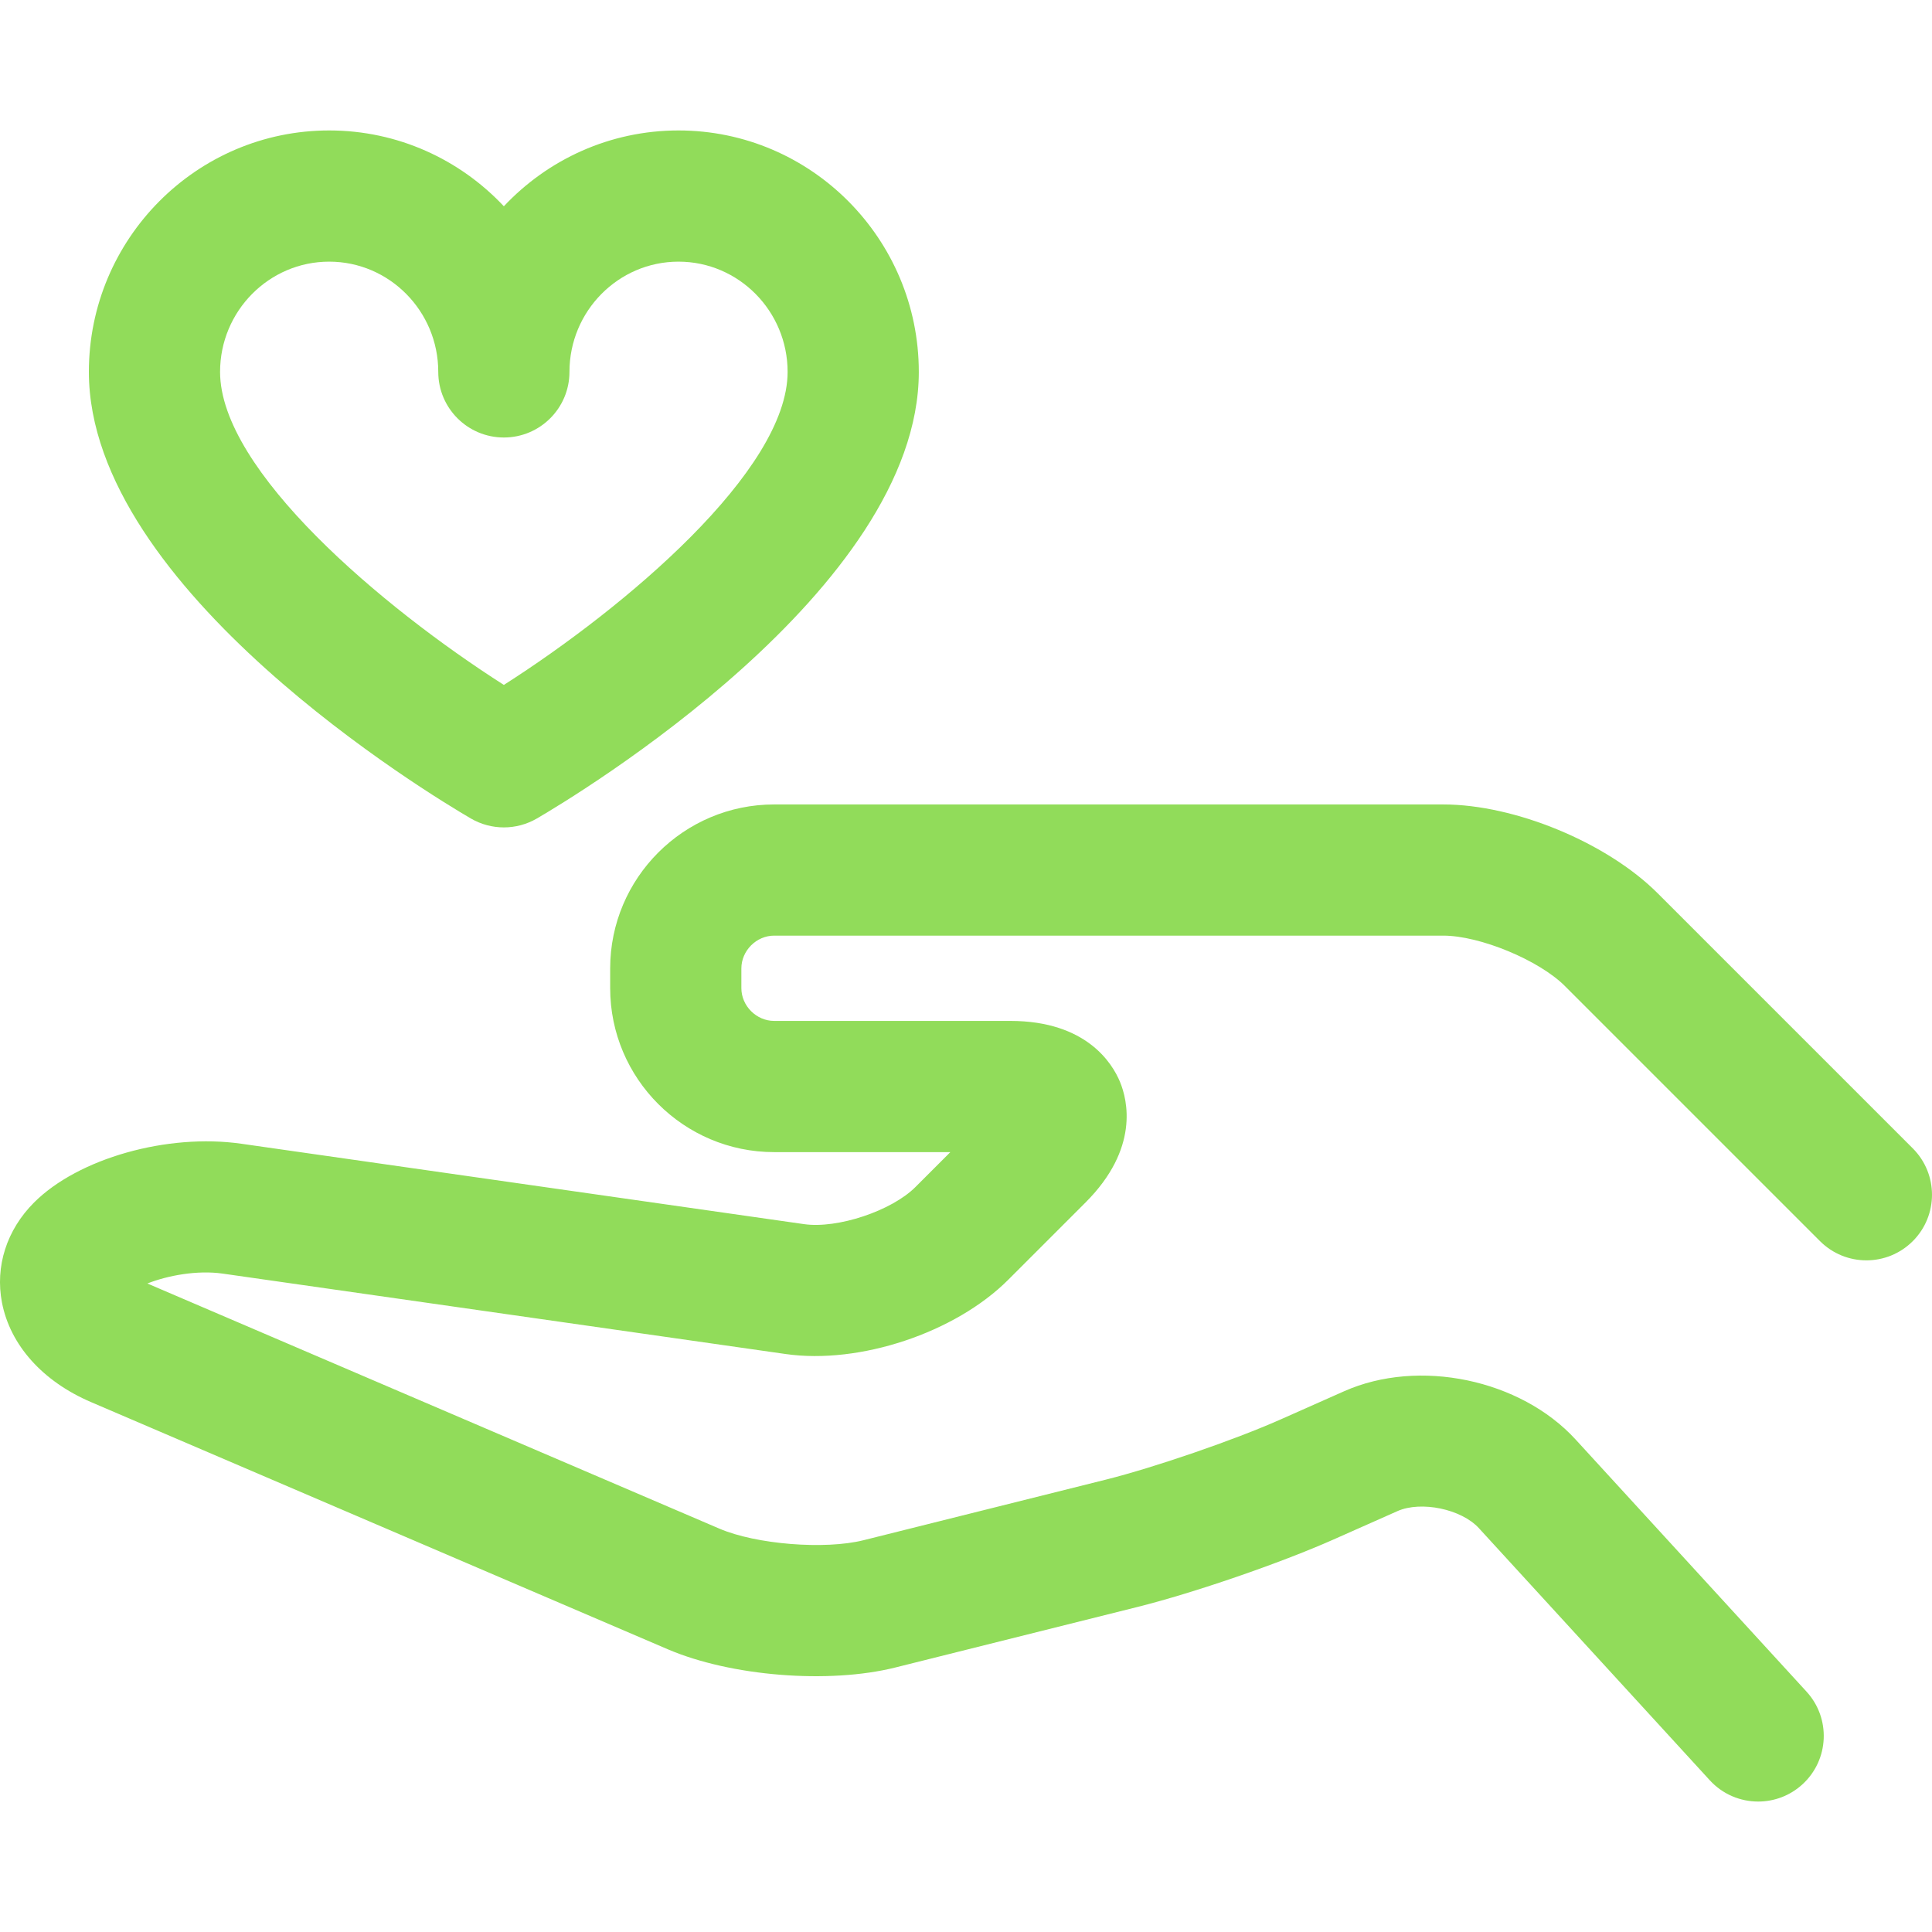
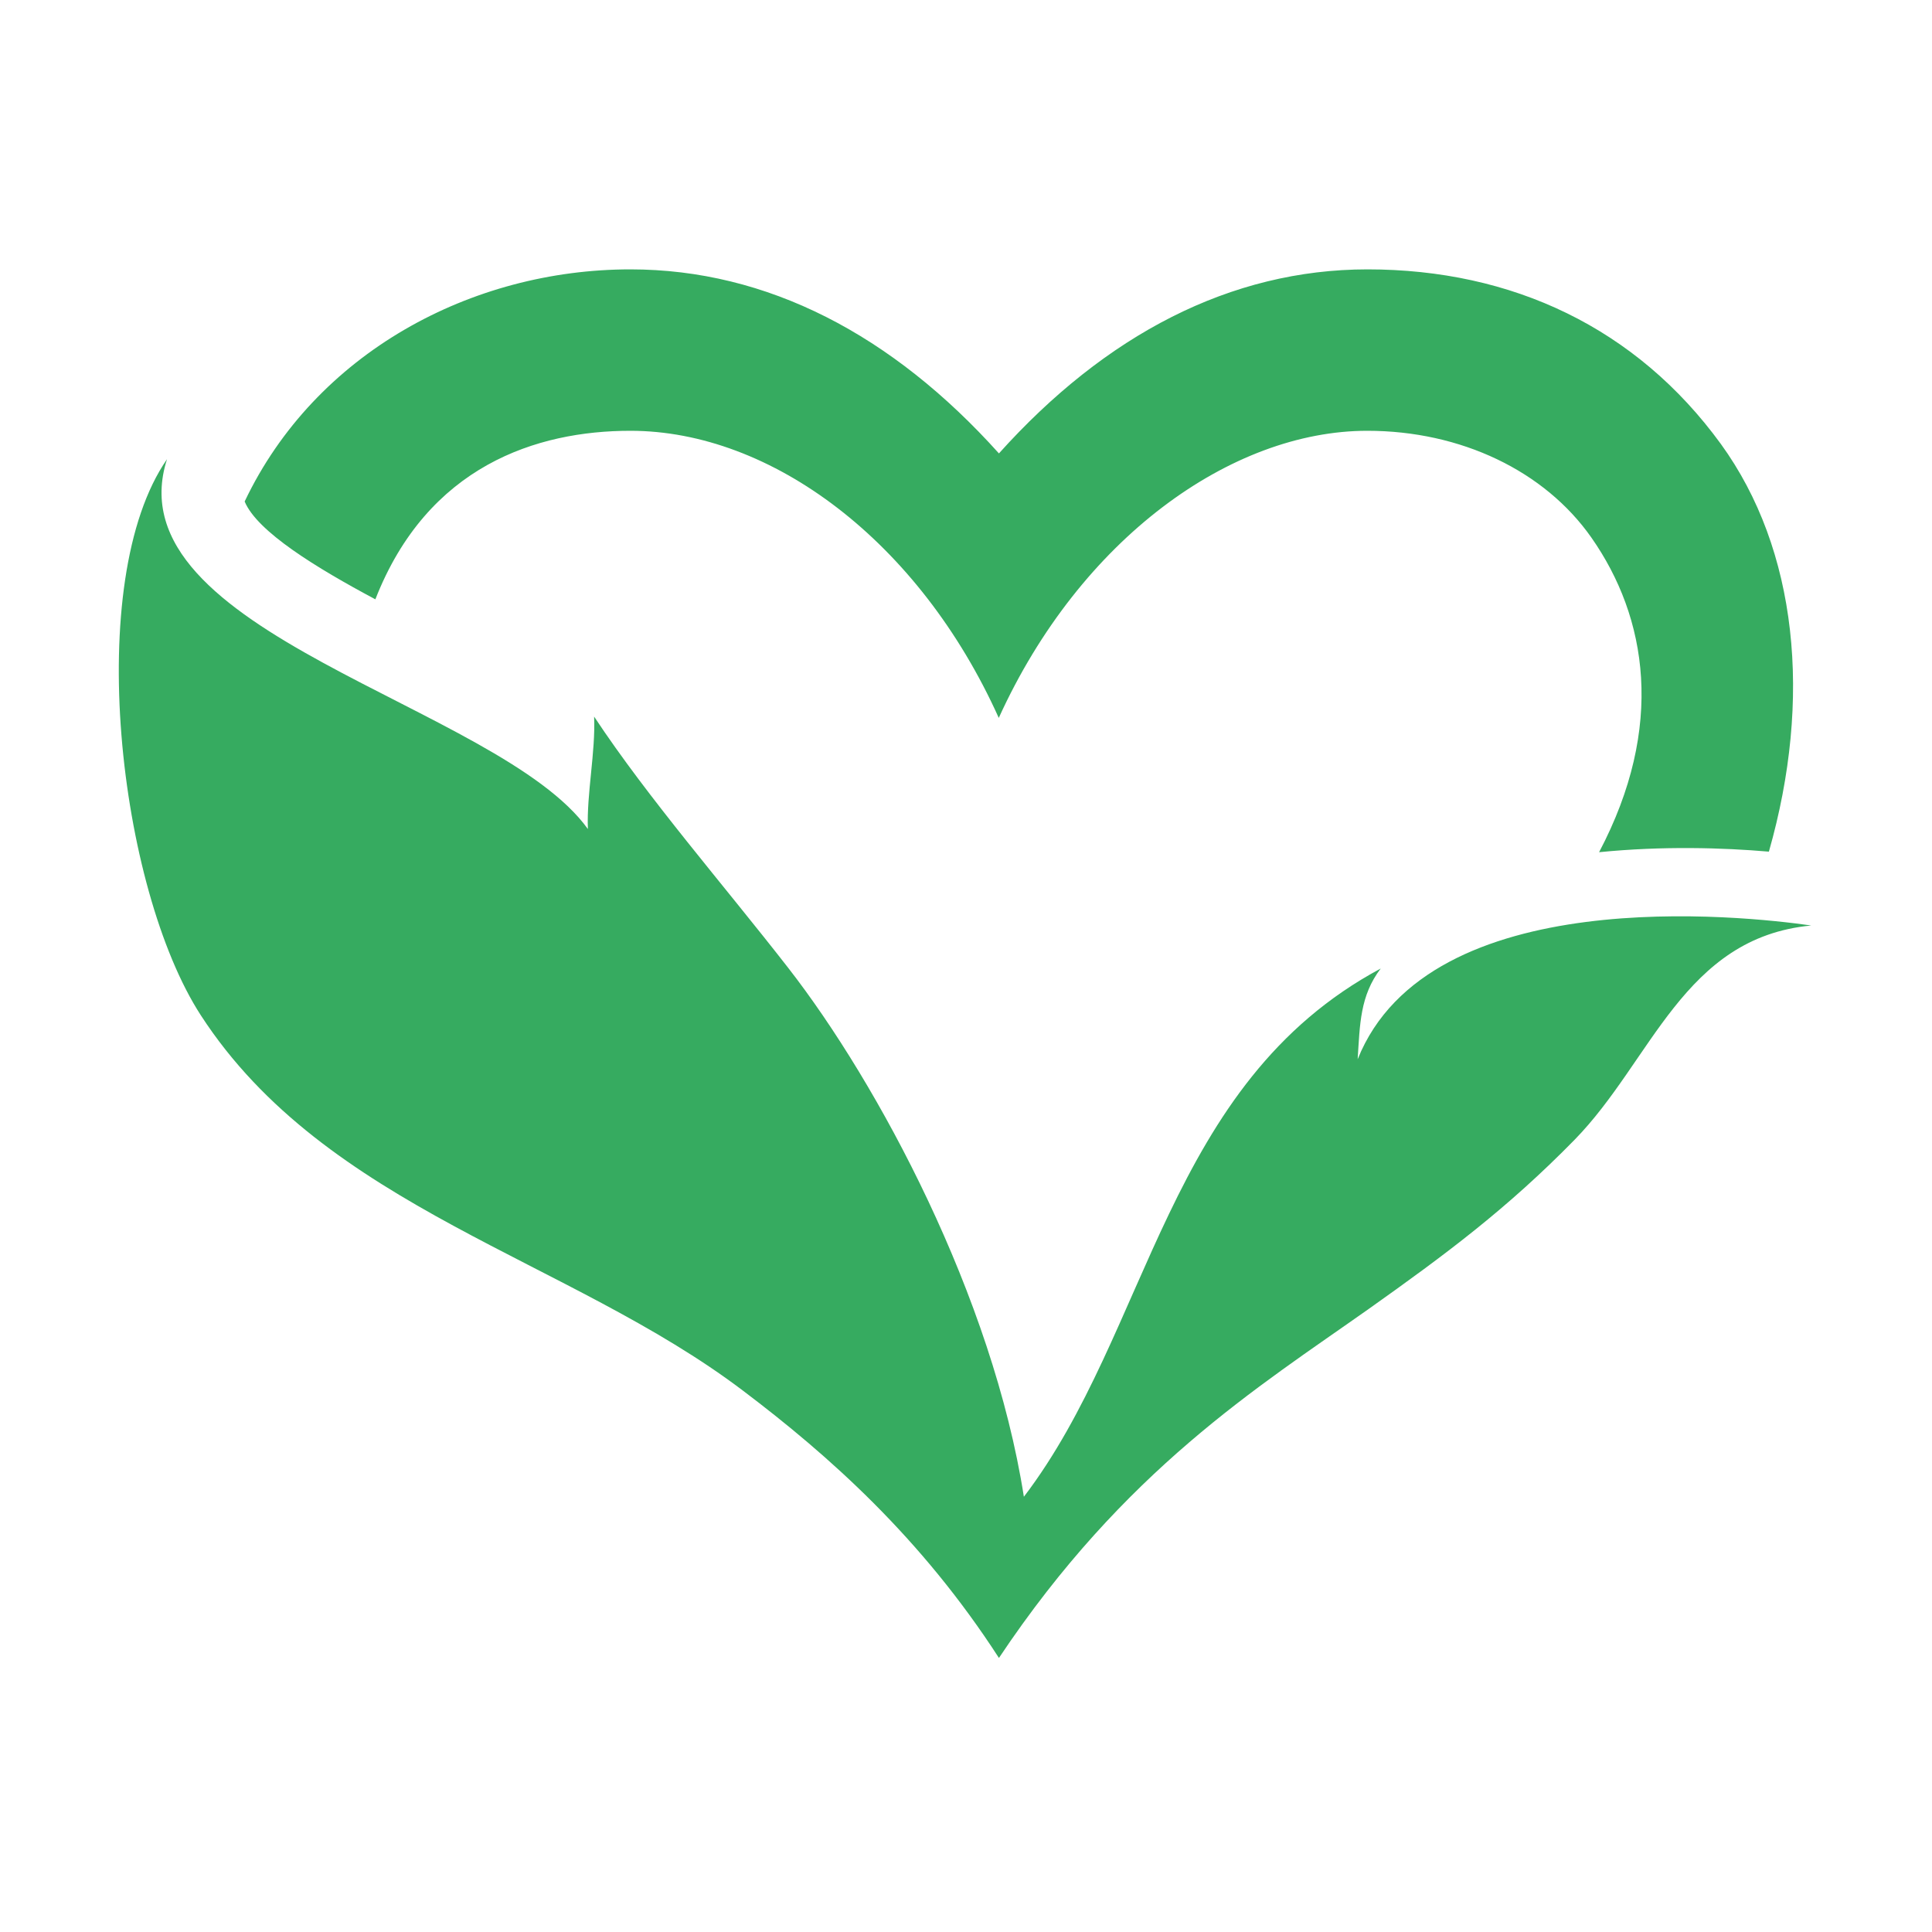
- <svg xmlns="http://www.w3.org/2000/svg" version="1.1" id="Capa_1" x="0px" y="0px" viewBox="0 0 294.516 294.516" style="enable-background:new 0 0 294.516 294.516;" xml:space="preserve" width="512px" height="512px">
-   <g>
-     <path d="M71.774,124.77c1.556,0.907,3.295,1.36,5.035,1.36c1.74,0,3.479-0.453,5.036-1.36c5.959-3.474,58.219-34.893,58.219-68.077   c0-20.295-16.433-36.807-36.631-36.807c-10.479,0-19.942,4.445-26.625,11.558c-6.683-7.112-16.147-11.558-26.627-11.558   c-20.199,0-36.633,16.512-36.633,36.807C13.548,89.877,65.814,121.296,71.774,124.77z M50.181,39.886   c9.169,0,16.628,7.539,16.628,16.807c0,5.522,4.478,10,10,10s10-4.478,10-10c0-9.268,7.457-16.807,16.624-16.807   c9.17,0,16.631,7.539,16.631,16.807c0,15.033-24.742,35.905-43.255,47.717C58.293,92.599,33.548,71.727,33.548,56.693   C33.548,47.425,41.01,39.886,50.181,39.886z" fill="#91DC5A" />
-     <path d="M291.587,175.059l-38.895-38.893c-7.717-7.717-21.766-13.535-32.677-13.535h-102c-13.785,0-25,11.215-25,25v3   c0,13.785,11.215,25,25,25h26.857l-5.322,5.322c-3.634,3.636-11.878,6.381-16.971,5.657l-85.801-12.258   c-11.289-1.612-24.865,2.239-31.584,8.957c-4.174,4.174-5.958,9.734-4.894,15.254c1.248,6.479,6.191,12.009,13.564,15.168   l87.925,37.682c9.627,4.126,24.547,5.32,34.704,2.781l36.896-9.225c8.631-2.158,21.762-6.676,29.894-10.286l9.745-4.326   c3.601-1.599,9.747-0.315,12.408,2.589l35.204,38.438c1.973,2.154,4.671,3.246,7.378,3.246c2.412,0,4.832-0.868,6.751-2.625   c4.073-3.73,4.351-10.057,0.621-14.129l-35.205-38.439c-8.402-9.176-23.896-12.409-35.272-7.36l-9.745,4.326   c-7.002,3.108-19.197,7.305-26.63,9.163l-36.896,9.225c-5.906,1.477-16.378,0.637-21.974-1.762l-87.202-37.372   c3.061-1.206,7.56-2.067,11.486-1.507l85.801,12.258c11.29,1.619,25.879-3.252,33.94-11.314l11.787-11.787   c8.213-8.213,6.409-15.596,5.252-18.389c-1.157-2.793-5.102-9.289-16.717-9.289h-36c-2.71,0-5-2.29-5-5v-3c0-2.71,2.29-5,5-5h102   c5.58,0,14.589,3.731,18.535,7.678l38.894,38.894c3.906,3.904,10.236,3.904,14.143,0   C295.492,185.296,295.492,178.964,291.587,175.059z" fill="#91DC5A" />
-   </g>
-   <g>
- </g>
-   <g>
- </g>
-   <g>
- </g>
-   <g>
- </g>
-   <g>
- </g>
-   <g>
- </g>
-   <g>
- </g>
-   <g>
- </g>
-   <g>
- </g>
-   <g>
- </g>
-   <g>
- </g>
-   <g>
- </g>
-   <g>
- </g>
-   <g>
- </g>
-   <g>
- </g>
+ <svg xmlns="http://www.w3.org/2000/svg" t="1514300772124" class="icon" style="" viewBox="0 0 1024 1024" version="1.1" p-id="7604" width="64" height="64">
+   <defs>
+     <style type="text/css" />
+   </defs>
+   <path d="M198.953 317.654c27.637-70.796 85.603-89.327 135.17-89.327 74.693 0 153.081 58.488 195.246 152.178 43.237-95.071 123.242-152.178 195.317-152.178 49.561 0 94.022 21.214 118.852 56.702 29.526 42.237 39.138 100.034 4.011 166.654 33.825-3.37 65.674-2.381 90-0.293 23.133-81.1 15.115-160.118-25.427-216.033-44.764-61.554-110.642-92.584-187.323-92.584-72.592 0-138.875 34.69-195.341 97.547-56.461-62.857-122.749-97.547-195.336-97.547-84.295 0-167.008 44.304-204.449 123.029 6.604 15.958 38.043 35.197 69.281 51.852z m520.636 243.772c1.201-18.529 1.201-33.601 12.218-48.088-113.944 61.072-122.052 192.04-189.132 279.974-16.631-106.082-77.102-218.902-124.864-280.266-34.421-44.225-74.279-89.91-102.916-133.237 0.802 18.845-4.004 40.744-3.308 59.588-47.257-65.838-252.705-103.808-223.068-196.009-44.652 64.35-25.729 227.432 17.929 294.746 66.276 102.107 195.032 129.083 287.245 198.868 45.653 34.5 94.515 77.917 135.765 141.749 66.573-99.725 137.055-143.345 195.835-184.875 41.238-29.244 73.582-53.344 109.227-89.731 41.059-41.934 57.769-107.251 125.466-113.607-35.755-5.142-202.549-23.493-240.397 70.887z" p-id="7605" fill="#36ab60" />
</svg>
